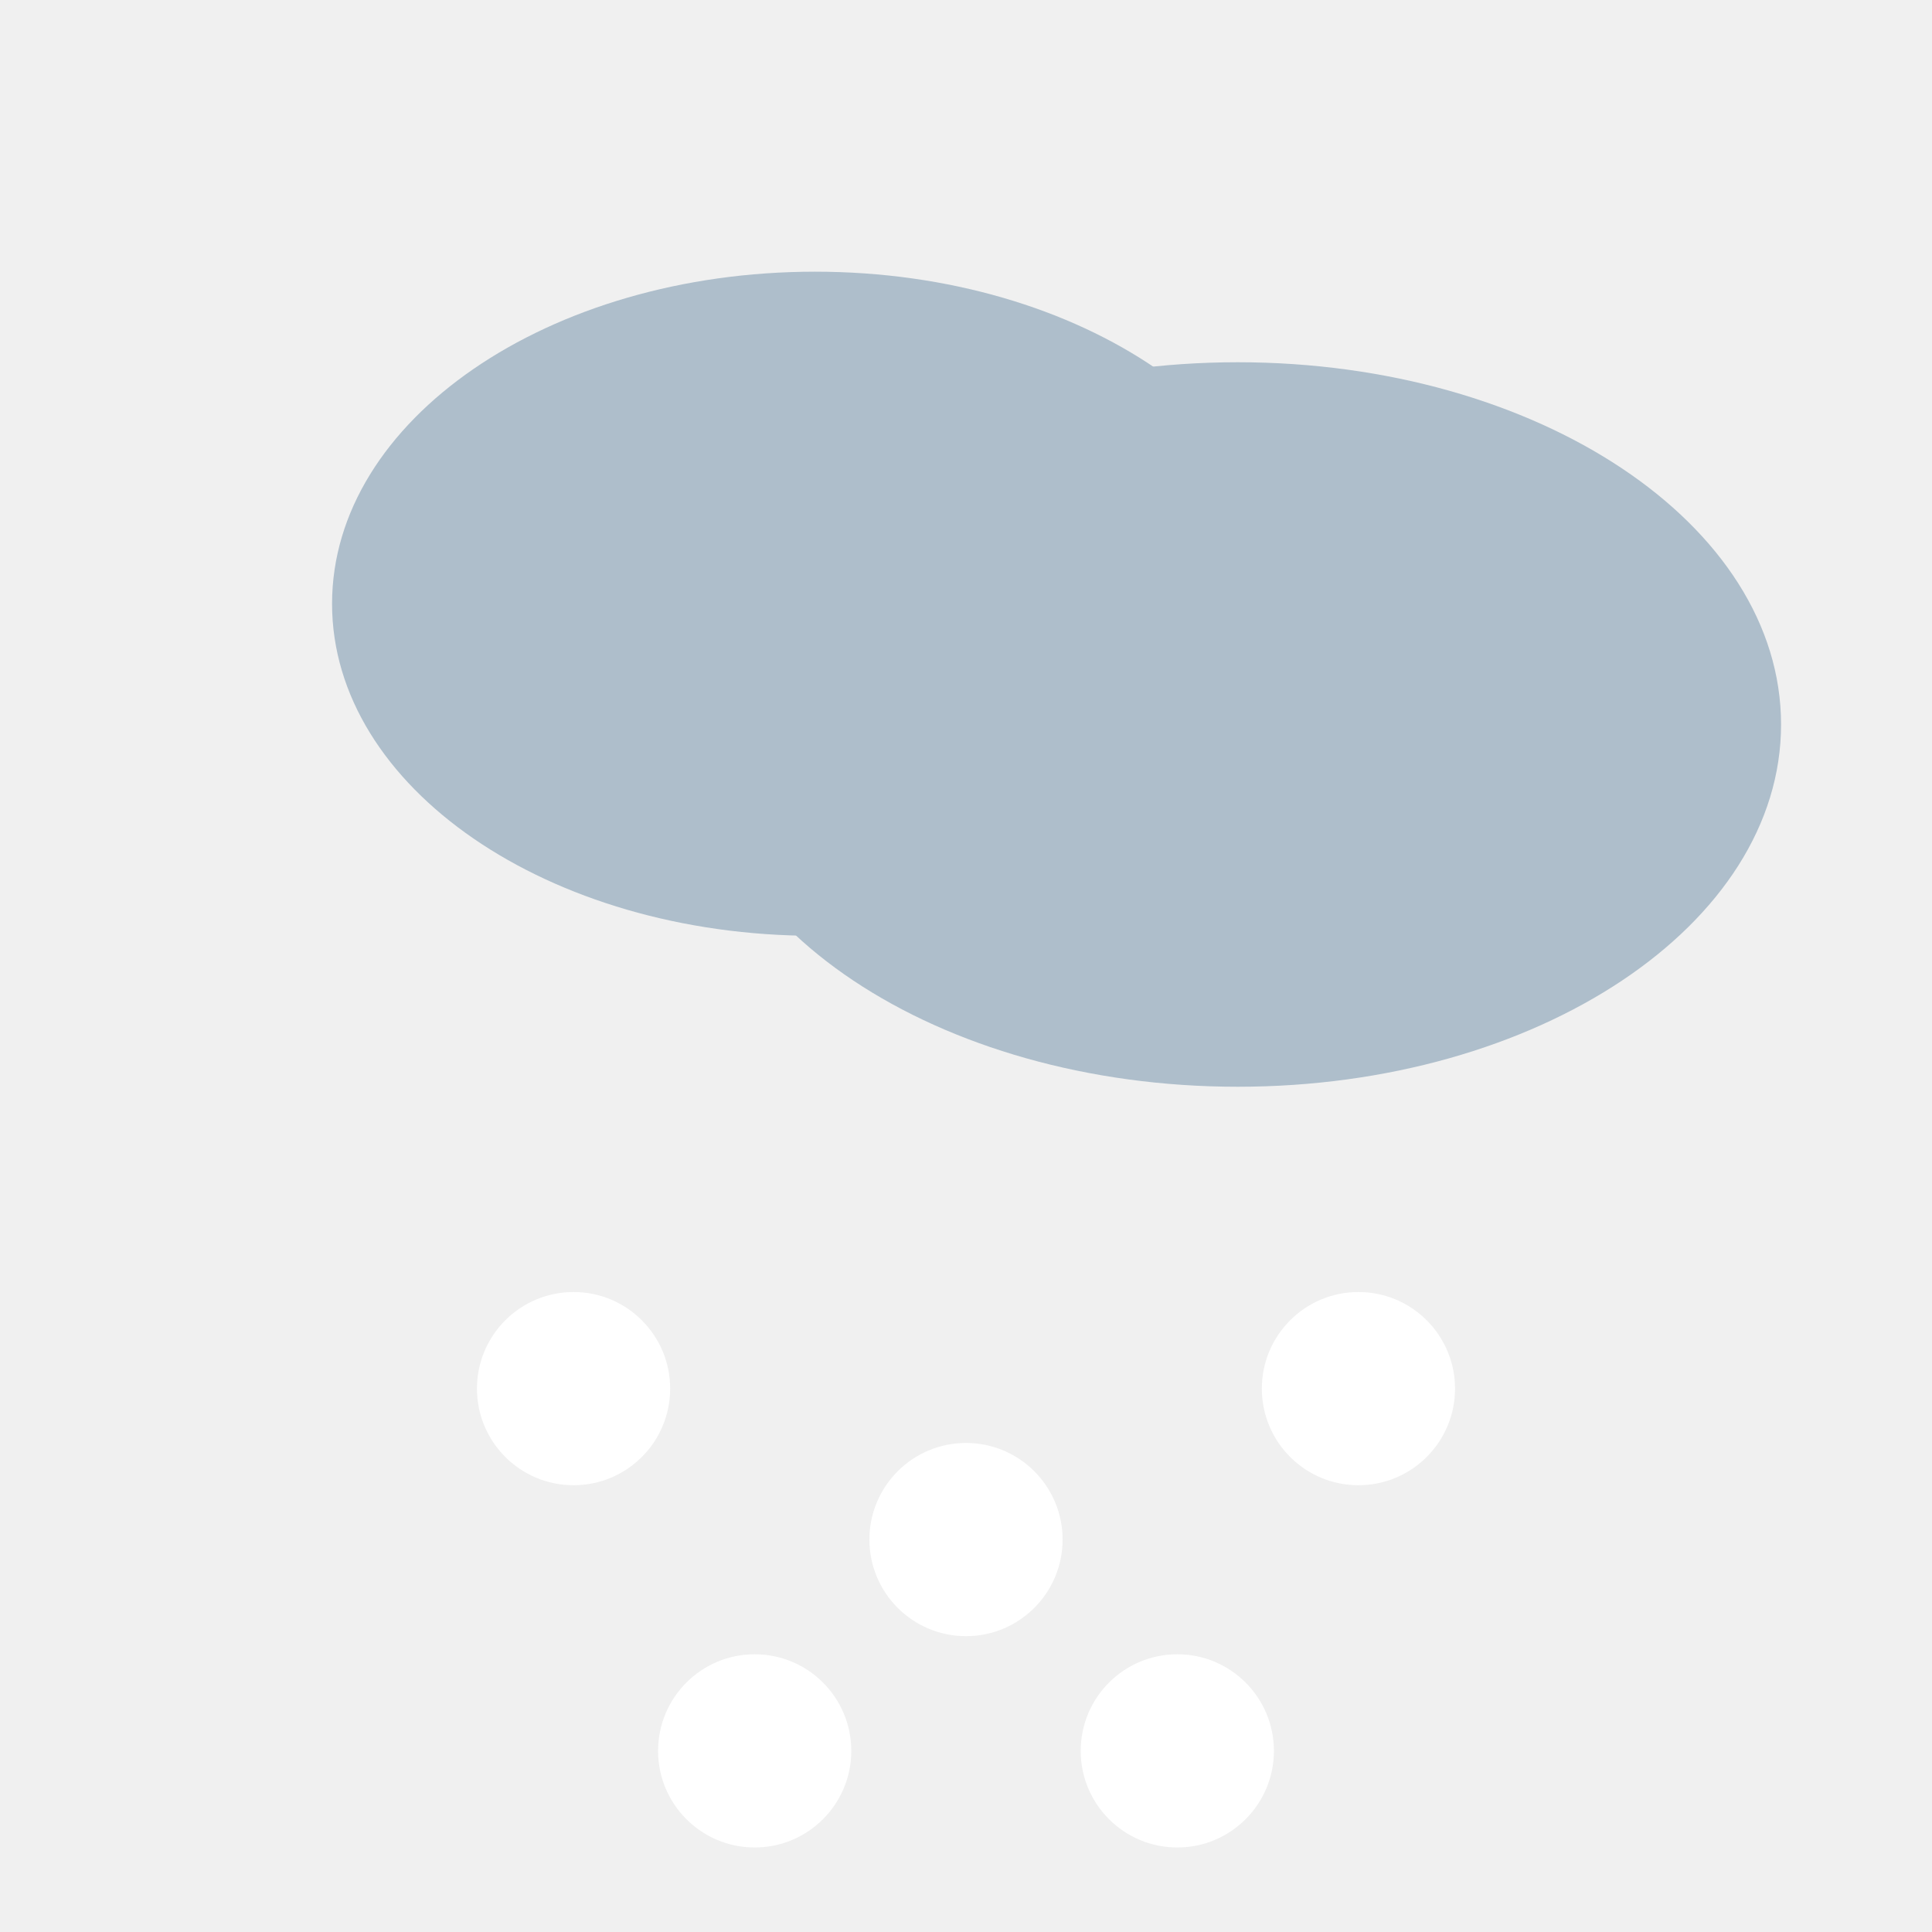
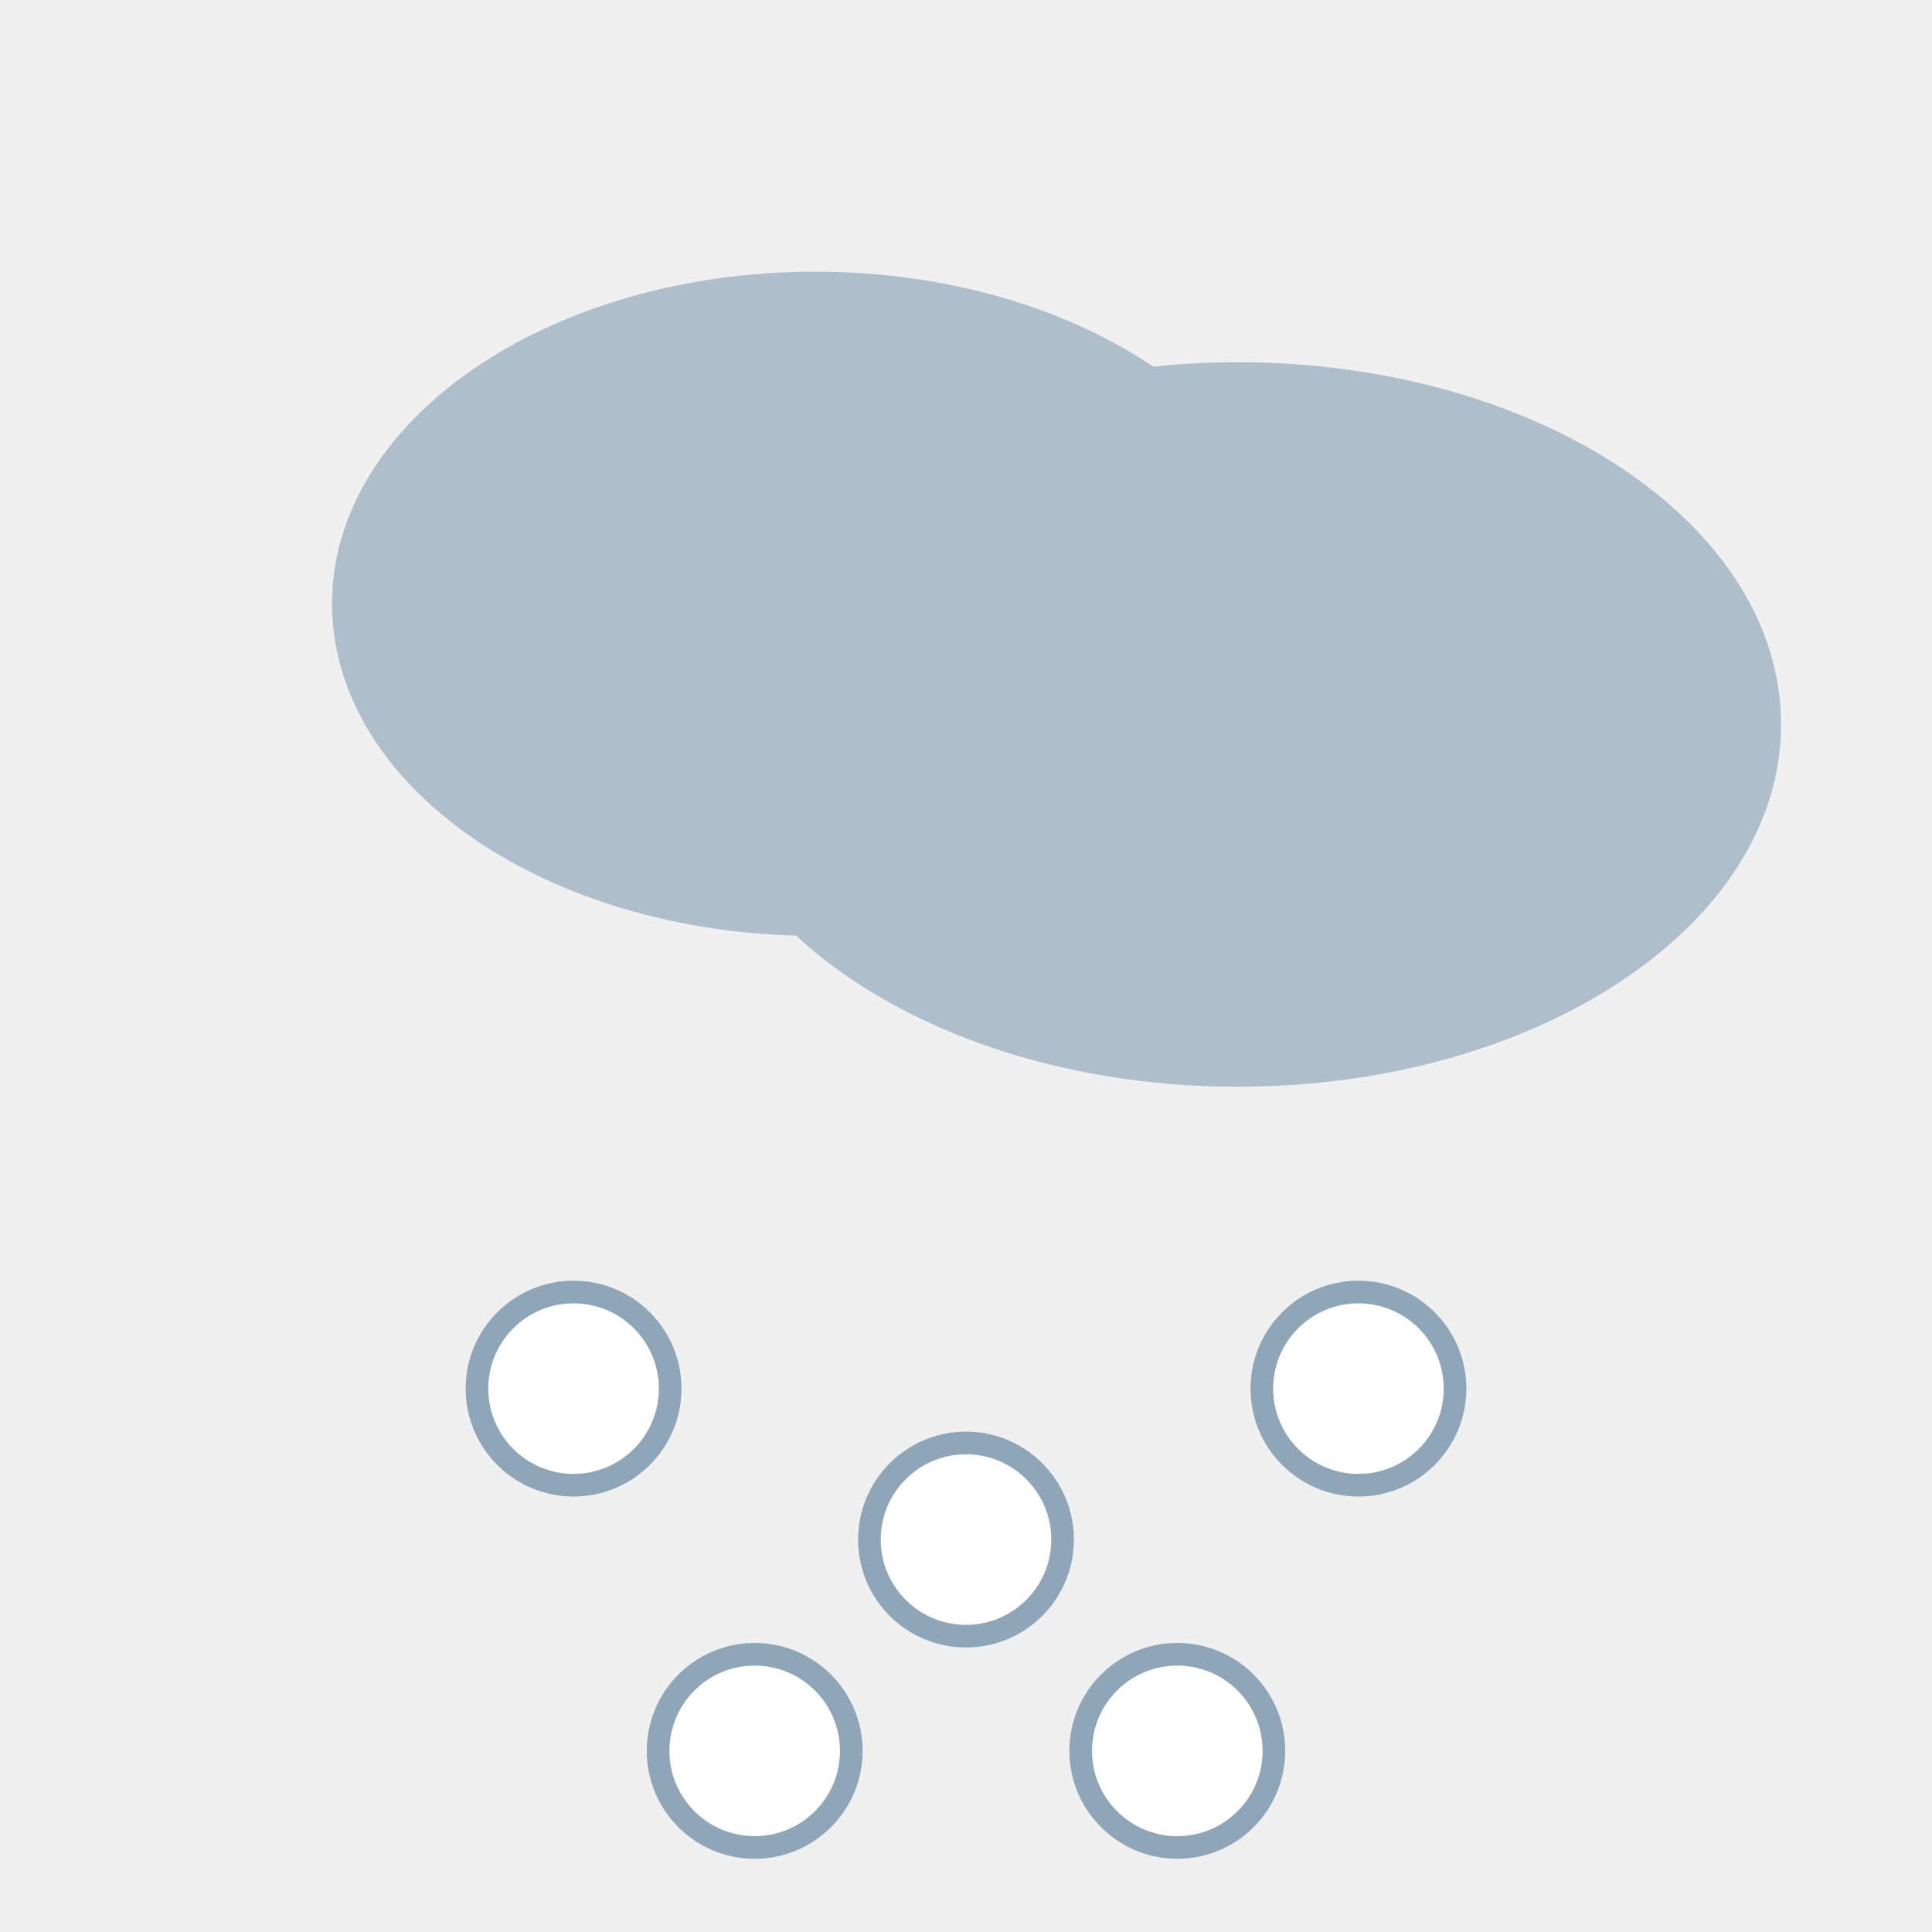
<svg xmlns="http://www.w3.org/2000/svg" viewBox="0 0 64 64">
  <ellipse cx="27" cy="20" rx="16" ry="11" fill="#AEBECB" />
  <ellipse cx="41" cy="24" rx="18" ry="12" fill="#AEBECB" />
-   <g fill="#FFFFFF">
+   <g fill="#FFFFFF" stroke="#8FA6B8" stroke-width="0.75">
    <circle cx="19" cy="46" r="3.2" />
    <circle cx="32" cy="51" r="3.2" />
    <circle cx="45" cy="46" r="3.2" />
    <circle cx="25" cy="58" r="3.2" />
    <circle cx="39" cy="58" r="3.2" />
  </g>
</svg>
